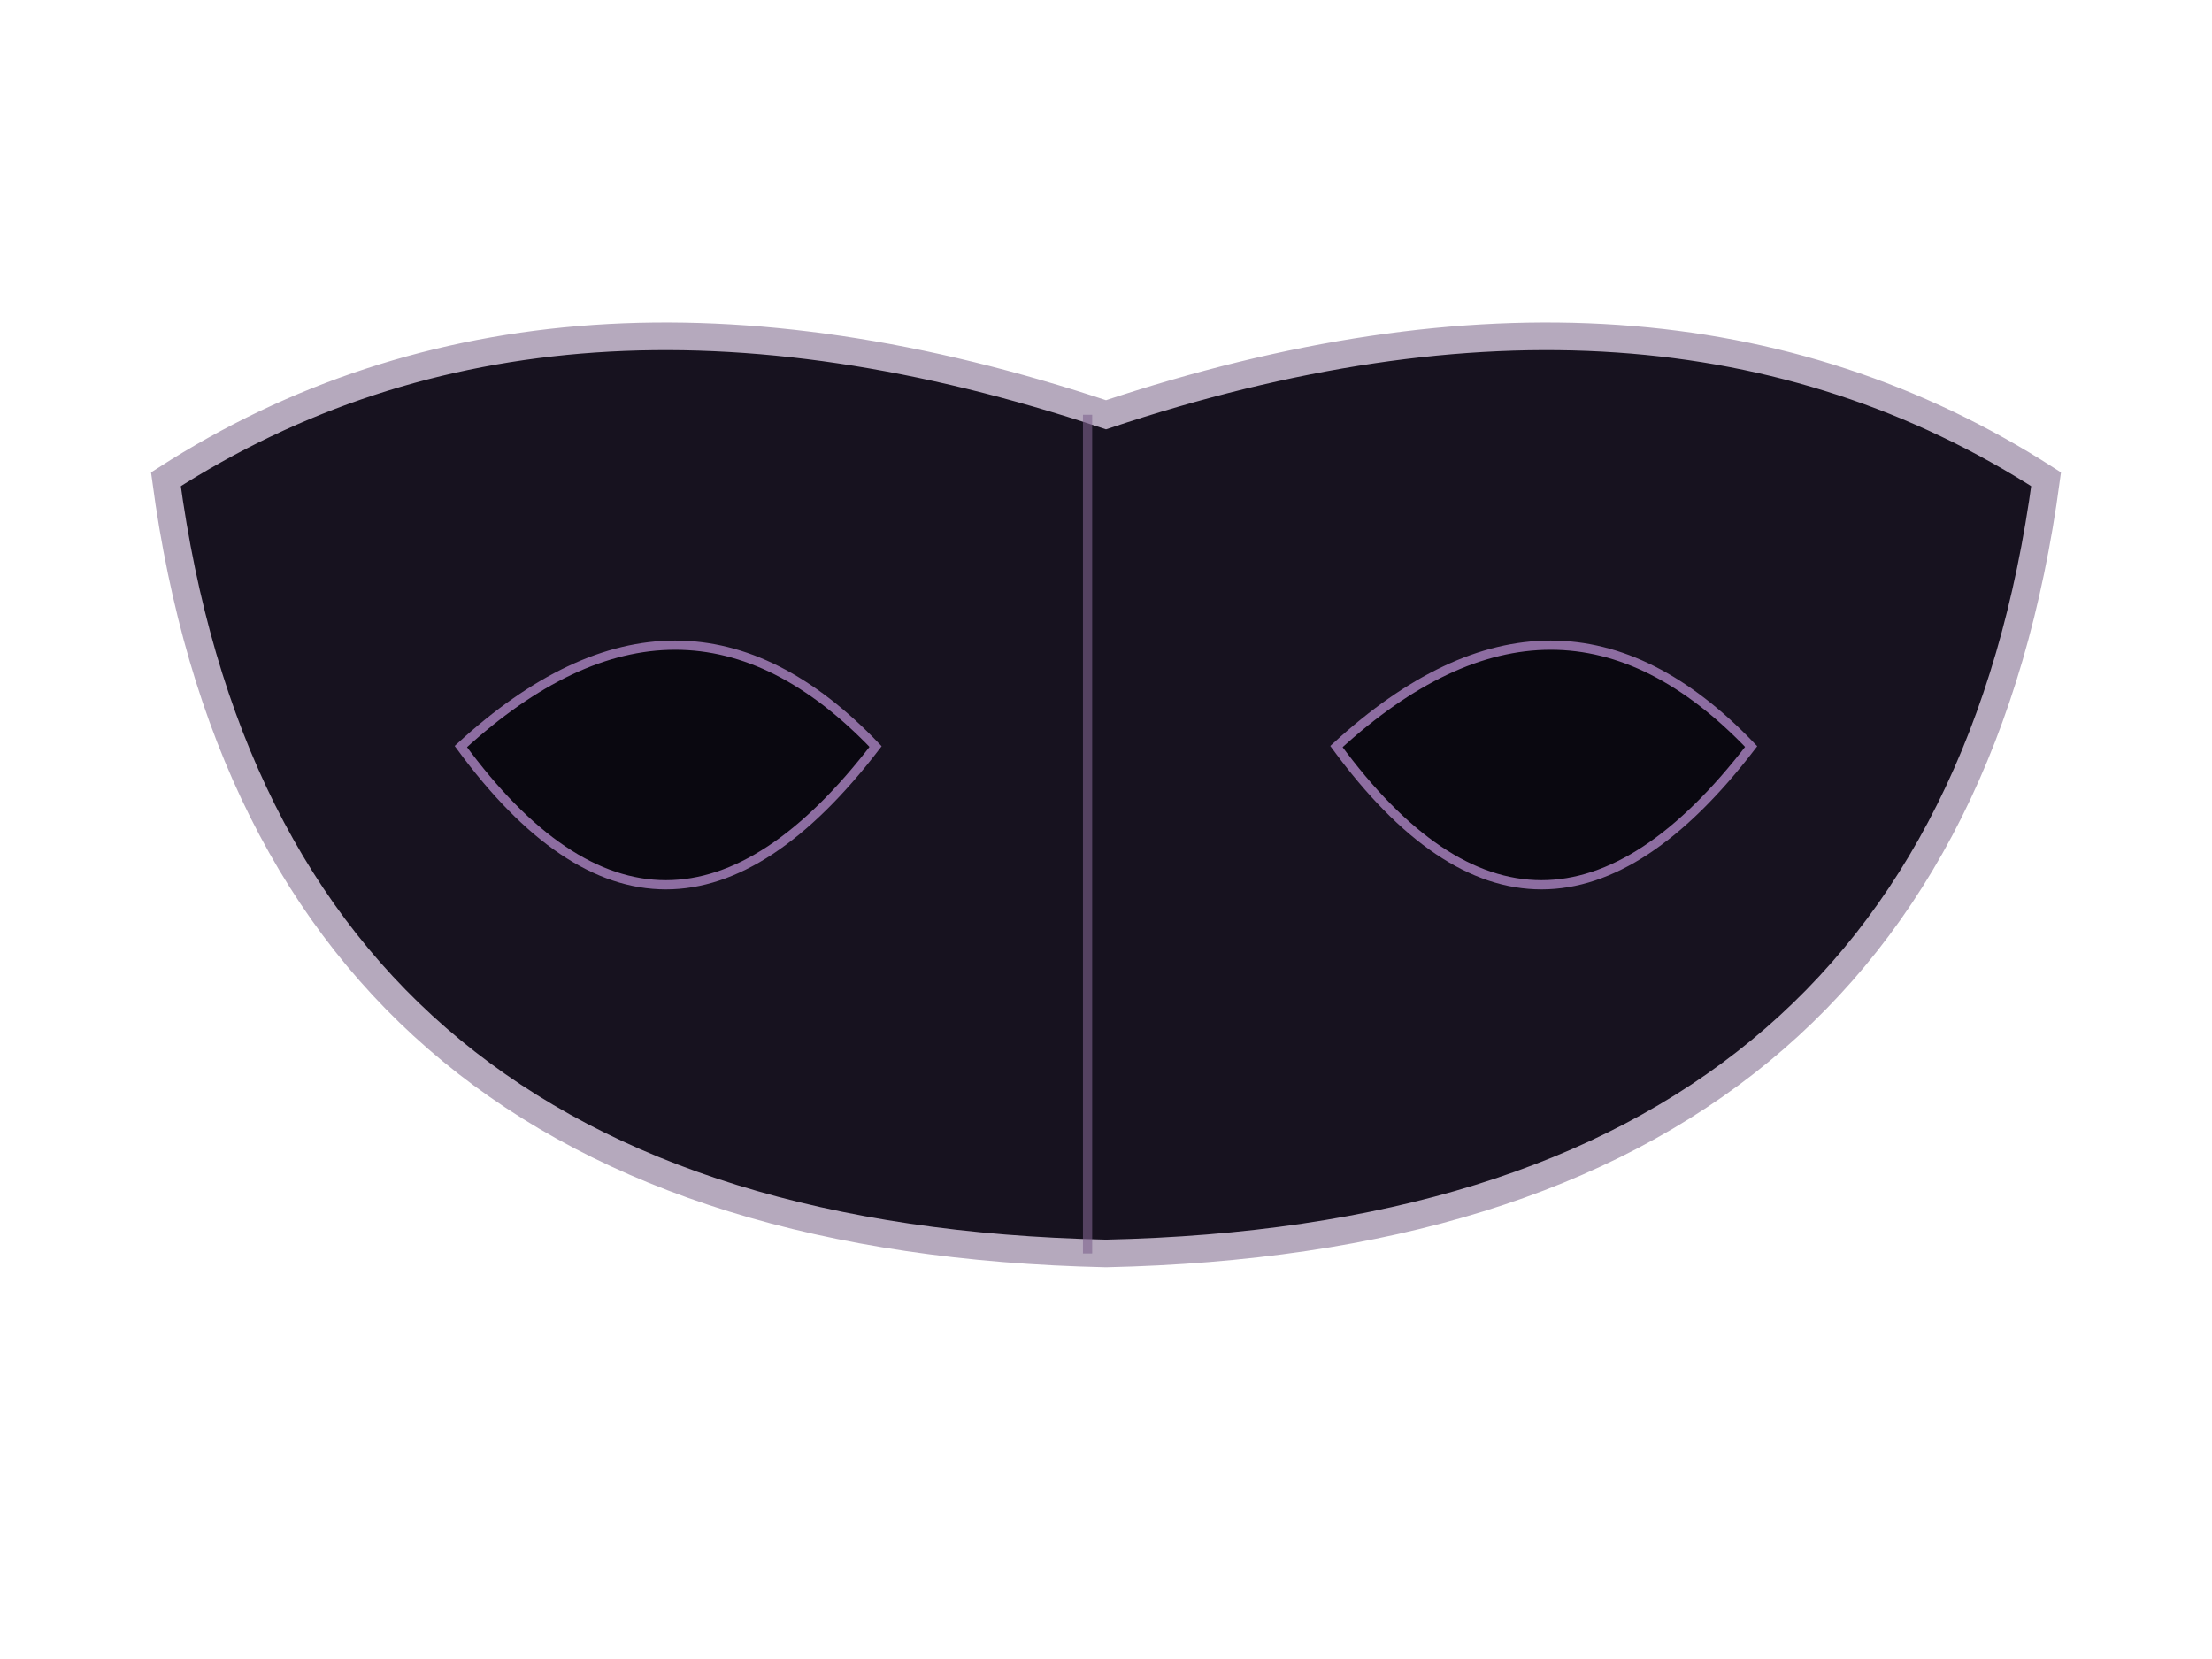
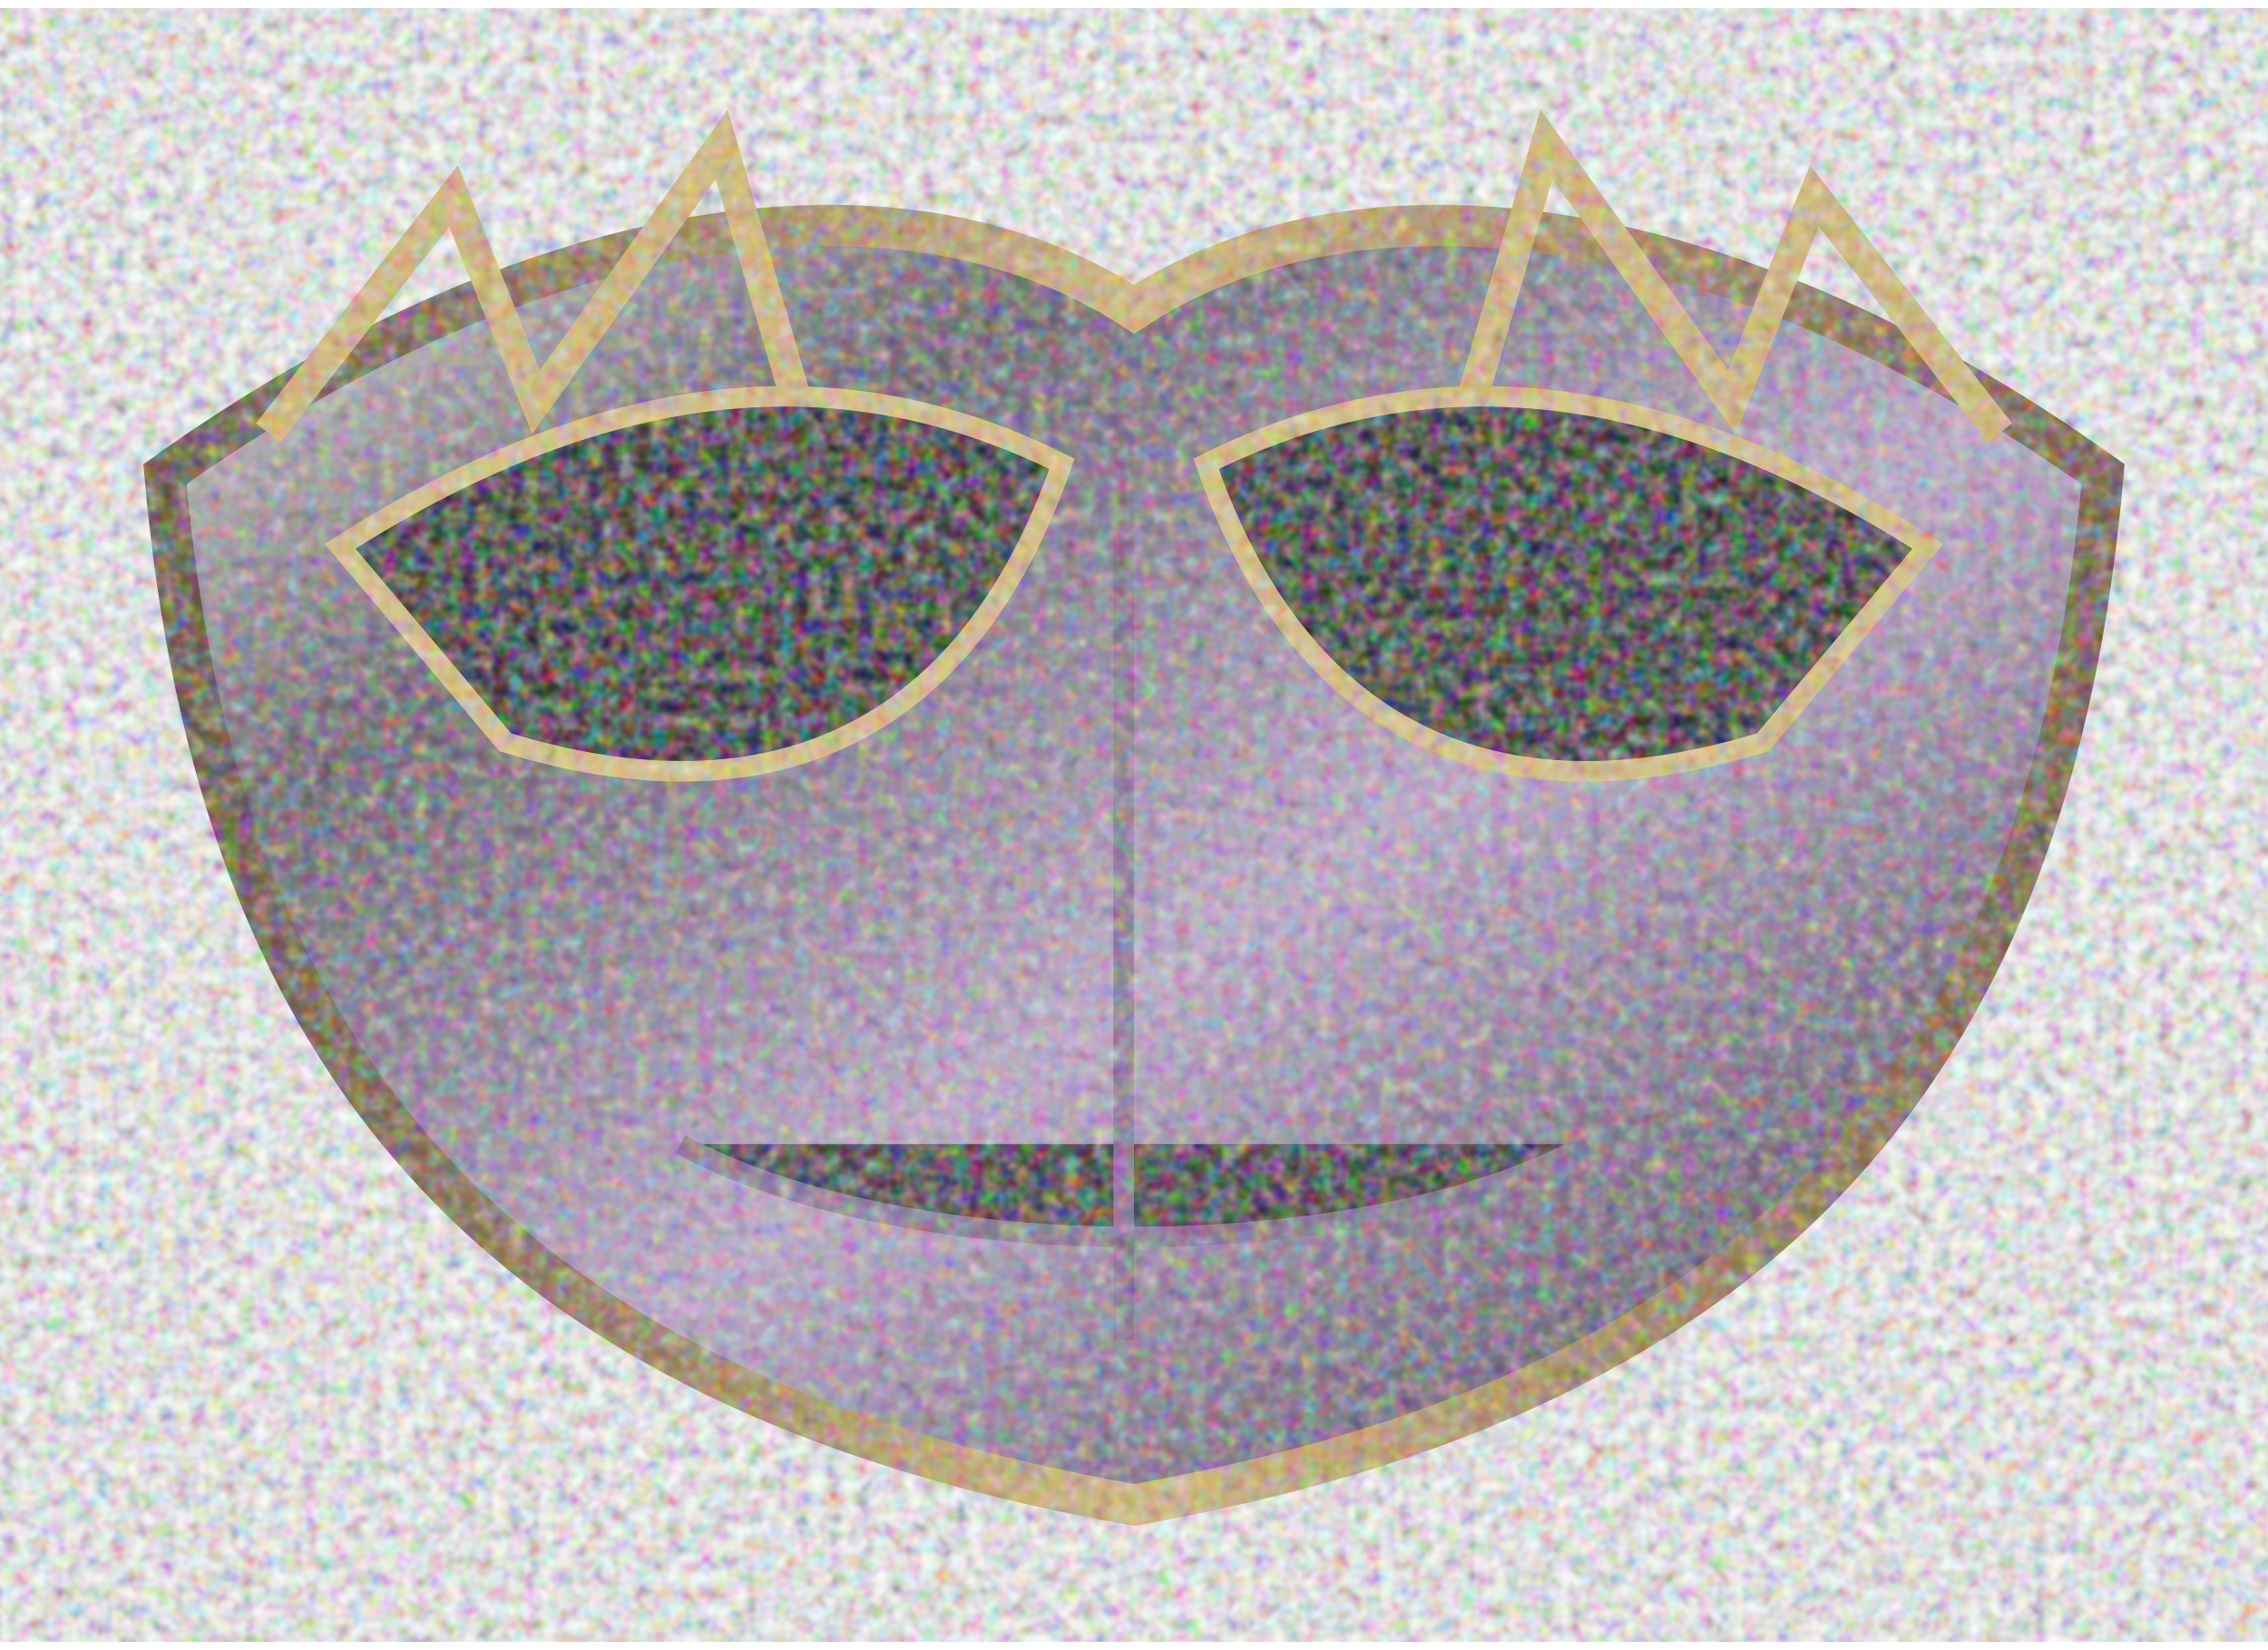
- <svg xmlns="http://www.w3.org/2000/svg" viewBox="0 0 240 180">
-   <path d="M18 52q42-27 102-7 60-20 102 7-11 82-102 84Q29 134 18 52z" fill="#17121f" stroke="#b5a9bd" stroke-width="3" />
-   <path d="M50 81q24-22 45 0-23 30-45 0zm95 0q24-22 45 0-23 30-45 0z" fill="#0a0810" stroke="#8d6da1" />
-   <path d="M118 45v91" stroke="#7e638e" opacity=".6" />
+ <svg xmlns="http://www.w3.org/2000/svg" viewBox="0 0 220 160">
+   <defs>
+     <linearGradient id="s" x1="0" y1="0" x2="1" y2="1">
+       <stop stop-color="#e7e0df" />
+       <stop offset=".25" stop-color="#655d69" />
+       <stop offset=".55" stop-color="#bca9c9" />
+       <stop offset="1" stop-color="#2b2330" />
+     </linearGradient>
+     <linearGradient id="g">
+       <stop stop-color="#5c4629" />
+       <stop offset=".5" stop-color="#d5b777" />
+       <stop offset="1" stop-color="#6e5330" />
+     </linearGradient>
+     <filter id="d">
+       <feDropShadow dx="0" dy="8" stdDeviation="7" flood-opacity=".78" />
+       <feTurbulence type="fractalNoise" baseFrequency=".65" numOctaves="2" seed="6" result="n" />
+       <feBlend in="SourceGraphic" in2="n" mode="soft-light" />
+     </filter>
+   </defs>
+   <g filter="url(#d)">
+     <path d="M16 46c35-25 71-31 94-16 23-15 59-9 94 16-5 57-32 89-94 100C48 135 21 103 16 46z" fill="url(#s)" stroke="url(#g)" stroke-width="4" />
+     <path d="M33 53c25-16 48-19 70-8-9 26-28 35-54 27zM187 53c-25-16-48-19-70-8 9 26 28 35 54 27z" fill="#151219" stroke="#d9bf81" stroke-width="2" />
+     <path d="M109 38v92M66 111c22 12 66 12 88 0" stroke="#7e6987" stroke-width="2" opacity=".75" />
+     <path d="M26 42l18-23 8 20 18-25 7 24M194 42l-18-23-8 20-18-25-7 24" fill="none" stroke="#d4b874" stroke-width="3" />
+   </g>
</svg>
